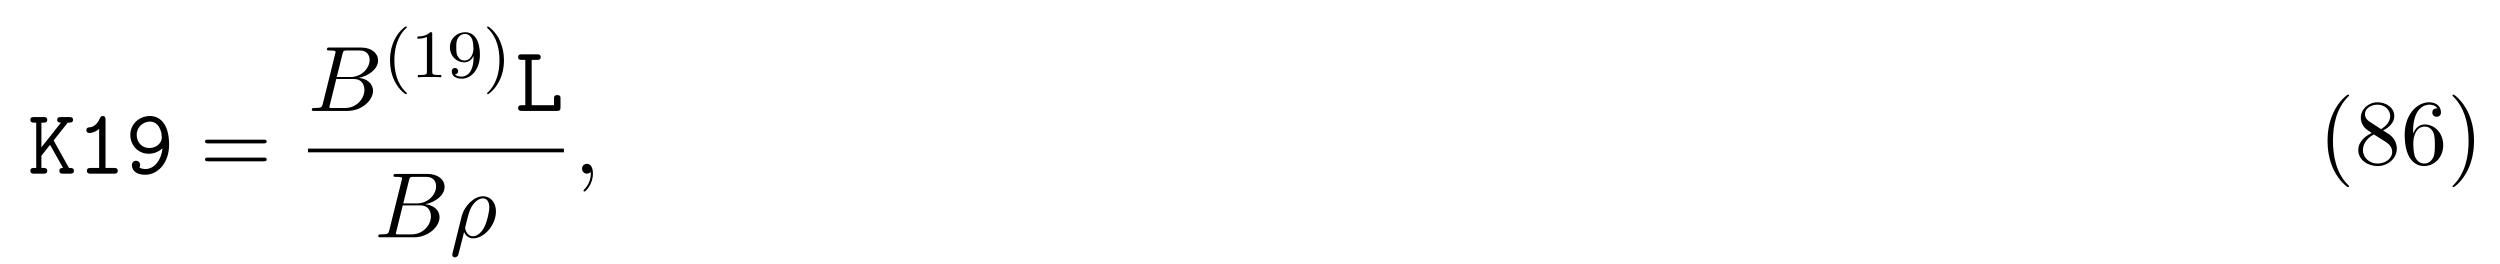
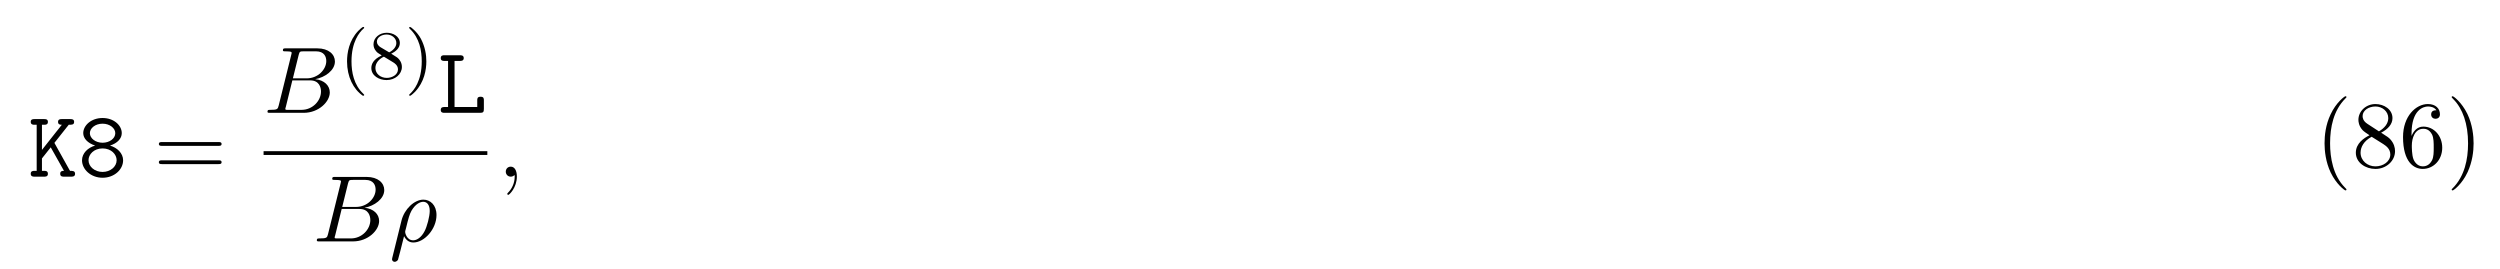
- <svg xmlns="http://www.w3.org/2000/svg" xmlns:xlink="http://www.w3.org/1999/xlink" height="31pt" viewBox="0 0 294 31" width="294pt">
+ <svg xmlns="http://www.w3.org/2000/svg" xmlns:xlink="http://www.w3.org/1999/xlink" height="31pt" viewBox="0 0 289 31" width="289pt">
  <symbol id="a" overflow="visible">
    <path d="m3.016-3.906 1.656-2.094c.391 0 .625 0 .625-.344 0-.312-.297-.312-.453-.312h-.969c-.156 0-.438 0-.438.328s.297.328.438.328l-2.297 2.906v-2.906h.25c.156 0 .438 0 .438-.328s-.266-.328-.438-.328h-1.094c-.172 0-.453 0-.453.312 0 .344.281.344.453.344h.234v5.328h-.234c-.172 0-.453 0-.453.328 0 .344.281.344.453.344h1.094c.156 0 .438 0 .438-.328 0-.344-.266-.344-.438-.344h-.25v-1.438l1.016-1.281 1.531 2.719c-.156 0-.438 0-.438.328 0 .344.266.344.453.344h.812c.156 0 .453 0 .453-.328 0-.344-.266-.344-.578-.344-.016-.031-.062-.109-.078-.125zm0 0" />
  </symbol>
  <symbol id="b" overflow="visible">
-     <path d="m3.391-6.344c0-.172 0-.438-.328-.438-.203 0-.266.125-.328.266-.406.922-.984 1.047-1.188 1.062-.172.016-.406.031-.406.344 0 .266.203.328.359.328.219 0 .656-.078 1.141-.484v4.594h-1c-.172 0-.438 0-.438.344 0 .328.281.328.438.328h2.75c.156 0 .438 0 .438-.328 0-.344-.266-.344-.438-.344h-1zm0 0" />
+     <path d="m2.859-3.922c-.797 0-1.469-.5-1.469-1.109 0-.562.609-1.094 1.469-1.094.844 0 1.469.531 1.469 1.094 0 .625-.672 1.109-1.469 1.109zm.859.328c.875-.281 1.359-.828 1.359-1.438 0-.906-.922-1.75-2.219-1.75-1.312 0-2.234.859-2.234 1.75 0 .609.516 1.156 1.375 1.438-.828.234-1.516.875-1.516 1.703 0 1.047 1.016 2.016 2.375 2.016 1.375 0 2.375-.969 2.375-2.016 0-.828-.703-1.469-1.516-1.703zm-.859 3.047c-.906 0-1.625-.609-1.625-1.359 0-.672.625-1.359 1.625-1.359s1.625.688 1.625 1.359c0 .75-.719 1.359-1.625 1.359zm0 0" />
  </symbol>
  <symbol id="c" overflow="visible">
-     <path d="m4.359-2.984c-.109 1.359-.953 2.438-2 2.438-.109 0-.5-.016-.719-.188.031-.047.094-.109.094-.297 0-.266-.203-.484-.484-.484-.266 0-.484.188-.484.516 0 .344.188 1.125 1.594 1.125 1.438 0 2.781-1.375 2.781-3.531 0-2.625-1.219-3.375-2.25-3.375-1.219 0-2.312.906-2.312 2.219 0 1.25.953 2.219 2.156 2.219.562 0 1.141-.188 1.625-.641zm-1.562-.031c-.891 0-1.469-.734-1.469-1.547 0-.938.781-1.562 1.562-1.562.469 0 .781.25.953.469.281.359.406.922.406.984v.109c0 .047.031.219.031.312 0 .609-.578 1.234-1.484 1.234zm0 0" />
+     <path d="m1.938-6h.609c.156 0 .453 0 .453-.328s-.281-.328-.453-.328h-1.766c-.172 0-.438 0-.438.328s.281.328.438.328h.406v5.328h-.406c-.172 0-.438 0-.438.344 0 .328.281.328.438.328h4.109c.359 0 .438-.094.438-.453v-.969c0-.219 0-.438-.375-.438-.391 0-.391.219-.391.438v.75h-2.625zm0 0" />
  </symbol>
  <symbol id="d" overflow="visible">
-     <path d="m1.938-6h.609c.156 0 .453 0 .453-.328s-.281-.328-.453-.328h-1.766c-.172 0-.438 0-.438.328s.281.328.438.328h.406v5.328h-.406c-.172 0-.438 0-.438.344 0 .328.281.328.438.328h4.109c.359 0 .438-.094.438-.453v-.969c0-.219 0-.438-.375-.438-.391 0-.391.219-.391.438v.75h-2.625zm0 0" />
+     <path d="m7.5-3.562c.156 0 .359 0 .359-.219s-.203-.219-.359-.219h-6.531c-.156 0-.359 0-.359.219s.203.219.375.219zm0 2.109c.156 0 .359 0 .359-.219s-.203-.219-.359-.219h-6.516c-.172 0-.375 0-.375.219s.203.219.359.219zm0 0" />
  </symbol>
  <symbol id="e" overflow="visible">
-     <path d="m7.5-3.562c.156 0 .359 0 .359-.219s-.203-.219-.359-.219h-6.531c-.156 0-.359 0-.359.219s.203.219.375.219zm0 2.109c.156 0 .359 0 .359-.219s-.203-.219-.359-.219h-6.516c-.172 0-.375 0-.375.219s.203.219.359.219zm0 0" />
+     <path d="m3.609 2.625c0-.047 0-.062-.188-.25-1.359-1.375-1.703-3.438-1.703-5.094 0-1.906.406-3.797 1.75-5.172.141-.125.141-.141.141-.188 0-.062-.047-.094-.109-.094-.109 0-1.094.734-1.734 2.125-.562 1.188-.688 2.406-.688 3.328 0 .844.125 2.156.719 3.391.656 1.344 1.594 2.047 1.703 2.047.062 0 .109-.031.109-.094zm0 0" />
  </symbol>
  <symbol id="f" overflow="visible">
-     <path d="m3.609 2.625c0-.047 0-.062-.188-.25-1.359-1.375-1.703-3.438-1.703-5.094 0-1.906.406-3.797 1.75-5.172.141-.125.141-.141.141-.188 0-.062-.047-.094-.109-.094-.109 0-1.094.734-1.734 2.125-.562 1.188-.688 2.406-.688 3.328 0 .844.125 2.156.719 3.391.656 1.344 1.594 2.047 1.703 2.047.062 0 .109-.031.109-.094zm0 0" />
+     <path d="m1.781-4.984c-.5-.328-.547-.703-.547-.891 0-.656.703-1.109 1.484-1.109.797 0 1.484.562 1.484 1.344 0 .625-.422 1.141-1.078 1.531zm1.594 1.031c.781-.406 1.312-.969 1.312-1.688 0-1-.969-1.625-1.969-1.625-1.078 0-1.969.812-1.969 1.828 0 .188.031.688.484 1.188.125.141.516.406.797.594-.641.312-1.578.938-1.578 2.016 0 1.156 1.125 1.875 2.266 1.875 1.234 0 2.266-.906 2.266-2.062 0-.391-.125-.891-.531-1.344-.203-.234-.391-.344-1.078-.781zm-1.094.469 1.344.844c.297.203.812.531.812 1.203 0 .812-.812 1.375-1.719 1.375-.938 0-1.719-.672-1.719-1.578 0-.641.359-1.344 1.281-1.844zm0 0" />
  </symbol>
  <symbol id="g" overflow="visible">
-     <path d="m1.781-4.984c-.5-.328-.547-.703-.547-.891 0-.656.703-1.109 1.484-1.109.797 0 1.484.562 1.484 1.344 0 .625-.422 1.141-1.078 1.531zm1.594 1.031c.781-.406 1.312-.969 1.312-1.688 0-1-.969-1.625-1.969-1.625-1.078 0-1.969.812-1.969 1.828 0 .188.031.688.484 1.188.125.141.516.406.797.594-.641.312-1.578.938-1.578 2.016 0 1.156 1.125 1.875 2.266 1.875 1.234 0 2.266-.906 2.266-2.062 0-.391-.125-.891-.531-1.344-.203-.234-.391-.344-1.078-.781zm-1.094.469 1.344.844c.297.203.812.531.812 1.203 0 .812-.812 1.375-1.719 1.375-.938 0-1.719-.672-1.719-1.578 0-.641.359-1.344 1.281-1.844zm0 0" />
+     <path d="m1.438-3.578v-.266c0-2.75 1.359-3.141 1.906-3.141.266 0 .719.062.969.438-.172 0-.609 0-.609.484 0 .344.266.5.5.5.188 0 .516-.094.516-.516 0-.656-.484-1.188-1.391-1.188-1.391 0-2.875 1.406-2.875 3.812 0 2.922 1.266 3.688 2.281 3.688 1.219 0 2.25-1.016 2.25-2.453 0-1.391-.969-2.438-2.188-2.438-.734 0-1.141.562-1.359 1.078zm1.297 3.516c-.688 0-1.016-.656-1.078-.828-.188-.5-.188-1.375-.188-1.578 0-.844.344-1.938 1.328-1.938.172 0 .672 0 1.016.672.188.406.188.969.188 1.5 0 .516 0 1.062-.188 1.453-.328.656-.828.719-1.078.719zm0 0" />
  </symbol>
  <symbol id="h" overflow="visible">
-     <path d="m1.438-3.578v-.266c0-2.75 1.359-3.141 1.906-3.141.266 0 .719.062.969.438-.172 0-.609 0-.609.484 0 .344.266.5.5.5.188 0 .516-.094.516-.516 0-.656-.484-1.188-1.391-1.188-1.391 0-2.875 1.406-2.875 3.812 0 2.922 1.266 3.688 2.281 3.688 1.219 0 2.25-1.016 2.25-2.453 0-1.391-.969-2.438-2.188-2.438-.734 0-1.141.562-1.359 1.078zm1.297 3.516c-.688 0-1.016-.656-1.078-.828-.188-.5-.188-1.375-.188-1.578 0-.844.344-1.938 1.328-1.938.172 0 .672 0 1.016.672.188.406.188.969.188 1.5 0 .516 0 1.062-.188 1.453-.328.656-.828.719-1.078.719zm0 0" />
+     <path d="m3.156-2.719c0-.859-.125-2.172-.719-3.406-.656-1.344-1.594-2.047-1.703-2.047-.062 0-.109.031-.109.094 0 .047 0 .062.203.266 1.062 1.078 1.688 2.812 1.688 5.094 0 1.859-.406 3.781-1.75 5.156-.141.125-.141.141-.141.188 0 .062.047.094.109.094.109 0 1.094-.734 1.734-2.125.547-1.188.688-2.406.688-3.312zm0 0" />
  </symbol>
  <symbol id="i" overflow="visible">
-     <path d="m3.156-2.719c0-.859-.125-2.172-.719-3.406-.656-1.344-1.594-2.047-1.703-2.047-.062 0-.109.031-.109.094 0 .047 0 .062.203.266 1.062 1.078 1.688 2.812 1.688 5.094 0 1.859-.406 3.781-1.75 5.156-.141.125-.141.141-.141.188 0 .062.047.094.109.094.109 0 1.094-.734 1.734-2.125.547-1.188.688-2.406.688-3.312zm0 0" />
+     <path d="m1.75-.844c-.109.422-.141.5-1 .5-.188 0-.297 0-.297.219 0 .125.109.125.297.125h3.891c1.734 0 3.016-1.281 3.016-2.359 0-.781-.625-1.422-1.688-1.531 1.125-.203 2.281-1.016 2.281-2.047 0-.812-.719-1.516-2.031-1.516h-3.672c-.203 0-.312 0-.312.219 0 .125.094.125.312.125.016 0 .219 0 .406.016.203.031.297.031.297.172 0 .047-.016.078-.047.219zm1.641-3.141.672-2.719c.109-.375.125-.406.594-.406h1.406c.969 0 1.188.641 1.188 1.125 0 .953-.938 2-2.266 2zm-.484 3.641c-.156 0-.188 0-.25 0-.109-.016-.141-.031-.141-.109 0-.031 0-.062.062-.25l.75-3.047h2.062c1.047 0 1.25.812 1.25 1.281 0 1.078-.969 2.125-2.25 2.125zm0 0" />
  </symbol>
  <symbol id="j" overflow="visible">
-     <path d="m1.75-.844c-.109.422-.141.5-1 .5-.188 0-.297 0-.297.219 0 .125.109.125.297.125h3.891c1.734 0 3.016-1.281 3.016-2.359 0-.781-.625-1.422-1.688-1.531 1.125-.203 2.281-1.016 2.281-2.047 0-.812-.719-1.516-2.031-1.516h-3.672c-.203 0-.312 0-.312.219 0 .125.094.125.312.125.016 0 .219 0 .406.016.203.031.297.031.297.172 0 .047-.016.078-.047.219zm1.641-3.141.672-2.719c.109-.375.125-.406.594-.406h1.406c.969 0 1.188.641 1.188 1.125 0 .953-.938 2-2.266 2zm-.484 3.641c-.156 0-.188 0-.25 0-.109-.016-.141-.031-.141-.109 0-.031 0-.062.062-.25l.75-3.047h2.062c1.047 0 1.25.812 1.25 1.281 0 1.078-.969 2.125-2.25 2.125zm0 0" />
+     <path d="m.359 1.891c-.031.125-.031.156-.031.172 0 .156.125.297.297.297.234 0 .375-.203.391-.234.047-.094.406-1.562.703-2.734.219.438.562.734 1.078.734 1.266 0 2.672-1.547 2.672-3.172 0-1.156-.719-1.781-1.516-1.781-1.047 0-2.203 1.094-2.531 2.422zm2.422-2.016c-.766 0-.938-.875-.938-.969 0-.047.047-.266.094-.406.297-1.219.406-1.609.641-2.047.469-.797 1.016-1.031 1.359-1.031.406 0 .75.312.75 1.062 0 .609-.312 1.828-.609 2.359-.359.688-.875 1.031-1.297 1.031zm0 0" />
  </symbol>
  <symbol id="k" overflow="visible">
-     <path d="m.359 1.891c-.031.125-.031.156-.031.172 0 .156.125.297.297.297.234 0 .375-.203.391-.234.047-.094.406-1.562.703-2.734.219.438.562.734 1.078.734 1.266 0 2.672-1.547 2.672-3.172 0-1.156-.719-1.781-1.516-1.781-1.047 0-2.203 1.094-2.531 2.422zm2.422-2.016c-.766 0-.938-.875-.938-.969 0-.047.047-.266.094-.406.297-1.219.406-1.609.641-2.047.469-.797 1.016-1.031 1.359-1.031.406 0 .75.312.75 1.062 0 .609-.312 1.828-.609 2.359-.359.688-.875 1.031-1.297 1.031zm0 0" />
+     <path d="m2.219-.016c0-.719-.281-1.141-.703-1.141-.359 0-.578.266-.578.578 0 .297.219.578.578.578.125 0 .266-.047.375-.141.047-.016.047-.031.062-.031s.016.016.016.156c0 .812-.375 1.469-.734 1.828-.125.125-.125.141-.125.172 0 .078.062.125.109.125.125 0 1-.844 1-2.125zm0 0" />
  </symbol>
  <symbol id="l" overflow="visible">
-     <path d="m2.219-.016c0-.719-.281-1.141-.703-1.141-.359 0-.578.266-.578.578 0 .297.219.578.578.578.125 0 .266-.047.375-.141.047-.016.047-.031.062-.031s.016.016.016.156c0 .812-.375 1.469-.734 1.828-.125.125-.125.141-.125.172 0 .078.062.125.109.125.125 0 1-.844 1-2.125zm0 0" />
+     <path d="m2.656 1.984c.062 0 .156 0 .156-.094 0-.031 0-.031-.109-.141-1.094-1.031-1.359-2.5-1.359-3.734 0-2.297.938-3.375 1.344-3.75.125-.094.125-.109.125-.141 0-.047-.031-.094-.109-.094-.125 0-.531.406-.594.469-1.062 1.125-1.281 2.547-1.281 3.516 0 1.781.734 3.219 1.828 3.969zm0 0" />
  </symbol>
  <symbol id="m" overflow="visible">
-     <path d="m2.656 1.984c.062 0 .156 0 .156-.094 0-.031 0-.031-.109-.141-1.094-1.031-1.359-2.5-1.359-3.734 0-2.297.938-3.375 1.344-3.75.125-.094.125-.109.125-.141 0-.047-.031-.094-.109-.094-.125 0-.531.406-.594.469-1.062 1.125-1.281 2.547-1.281 3.516 0 1.781.734 3.219 1.828 3.969zm0 0" />
+     <path d="m2.641-2.875c.453-.219 1-.609 1-1.234 0-.766-.781-1.188-1.516-1.188-.844 0-1.531.578-1.531 1.328 0 .297.094.562.297.797.141.172.172.188.656.5-.984.438-1.203 1.016-1.203 1.453 0 .891.891 1.391 1.766 1.391.969 0 1.766-.672 1.766-1.516 0-.5-.266-.828-.406-.969-.125-.125-.141-.141-.828-.562zm-1.234-.75c-.234-.141-.422-.375-.422-.641 0-.5.547-.828 1.125-.828.609 0 1.125.422 1.125.984 0 .453-.359.844-.828 1.078zm.391 1.094c.031.016.938.578 1.078.656.125.078.547.328.547.812 0 .609-.656.984-1.297.984-.719 0-1.312-.484-1.312-1.141 0-.594.438-1.062.984-1.312zm0 0" />
  </symbol>
  <symbol id="n" overflow="visible">
-     <path d="m2.5-5.078c0-.219-.016-.219-.234-.219-.328.312-.75.5-1.5.5v.266c.219 0 .641 0 1.109-.203v4.078c0 .297-.031.391-.781.391h-.281v.266c.328-.031 1.016-.031 1.375-.031s1.047 0 1.375.031v-.266h-.281c-.75 0-.781-.094-.781-.391zm0 0" />
-   </symbol>
-   <symbol id="o" overflow="visible">
-     <path d="m3.125-2.344c0 1.938-.922 2.266-1.391 2.266-.172 0-.578-.016-.797-.266.359-.031.375-.297.375-.375 0-.234-.188-.375-.375-.375-.141 0-.375.094-.375.391 0 .547.453.875 1.188.875 1.094 0 2.125-1.094 2.125-2.797 0-2.062-.922-2.672-1.734-2.672-.953 0-1.797.734-1.797 1.781 0 1.016.781 1.766 1.688 1.766.562 0 .906-.359 1.094-.766zm-1.062.375c-.375 0-.609-.172-.781-.469-.188-.281-.188-.672-.188-1.078 0-.469 0-.797.219-1.125.203-.297.453-.453.828-.453.531 0 .766.531.797.562.156.391.172 1.016.172 1.172 0 .641-.344 1.391-1.047 1.391zm0 0" />
-   </symbol>
-   <symbol id="p" overflow="visible">
    <path d="m2.469-1.984c0-.766-.141-1.672-.625-2.609-.391-.734-1.125-1.375-1.266-1.375-.078 0-.094.047-.094.094 0 .031 0 .047.094.141 1.109 1.062 1.359 2.516 1.359 3.75 0 2.281-.938 3.359-1.344 3.734-.109.094-.109.109-.109.141 0 .047.016.094.094.094.125 0 .531-.406.594-.469 1.062-1.125 1.297-2.547 1.297-3.5zm0 0" />
  </symbol>
  <g>
-     <use x="3.291" xlink:href="#a" y="20.423" />
-     <use x="9.018" xlink:href="#b" y="20.423" />
-     <use x="14.746" xlink:href="#c" y="20.423" />
+     <use x="3.272" xlink:href="#a" y="20.423" />
+     <use x="8.999" xlink:href="#b" y="20.423" />
  </g>
-   <use x="23.503" xlink:href="#e" y="20.423" />
-   <use x="36.214" xlink:href="#j" y="13.043" />
+   <use x="17.756" xlink:href="#d" y="20.423" />
+   <use x="30.467" xlink:href="#i" y="13.043" />
  <g>
-     <use x="45.036" xlink:href="#m" y="9.084" />
-     <use x="48.329" xlink:href="#n" y="9.084" />
-     <use x="52.564" xlink:href="#o" y="9.084" />
-     <use x="56.798" xlink:href="#p" y="9.084" />
+     <use x="39.289" xlink:href="#l" y="9.084" />
+     <use x="42.582" xlink:href="#m" y="9.084" />
+     <use x="46.817" xlink:href="#n" y="9.084" />
  </g>
-   <use x="60.589" xlink:href="#d" y="13.043" />
-   <path d="m.001.001h30.102" fill="none" stroke="#000" stroke-miterlimit="10" stroke-width=".436" transform="matrix(1 0 0 -1 36.214 17.696)" />
-   <use x="44.034" xlink:href="#j" y="27.906" />
-   <use x="52.854" xlink:href="#k" y="27.906" />
-   <use x="67.511" xlink:href="#l" y="20.423" />
+   <use x="50.608" xlink:href="#c" y="13.043" />
+   <path d="m.002.001h25.867" fill="none" stroke="#000" stroke-miterlimit="10" stroke-width=".436" transform="matrix(1 0 0 -1 30.467 17.696)" />
+   <use x="36.17" xlink:href="#i" y="27.906" />
+   <use x="44.99" xlink:href="#j" y="27.906" />
+   <use x="57.531" xlink:href="#k" y="20.423" />
  <g>
-     <use x="272.64" xlink:href="#f" y="19.294" />
-     <use x="276.883" xlink:href="#g" y="19.294" />
-     <use x="282.337" xlink:href="#h" y="19.294" />
-     <use x="287.792" xlink:href="#i" y="19.294" />
+     <use x="267.64" xlink:href="#e" y="19.294" />
+     <use x="271.883" xlink:href="#f" y="19.294" />
+     <use x="277.337" xlink:href="#g" y="19.294" />
+     <use x="282.792" xlink:href="#h" y="19.294" />
  </g>
</svg>
